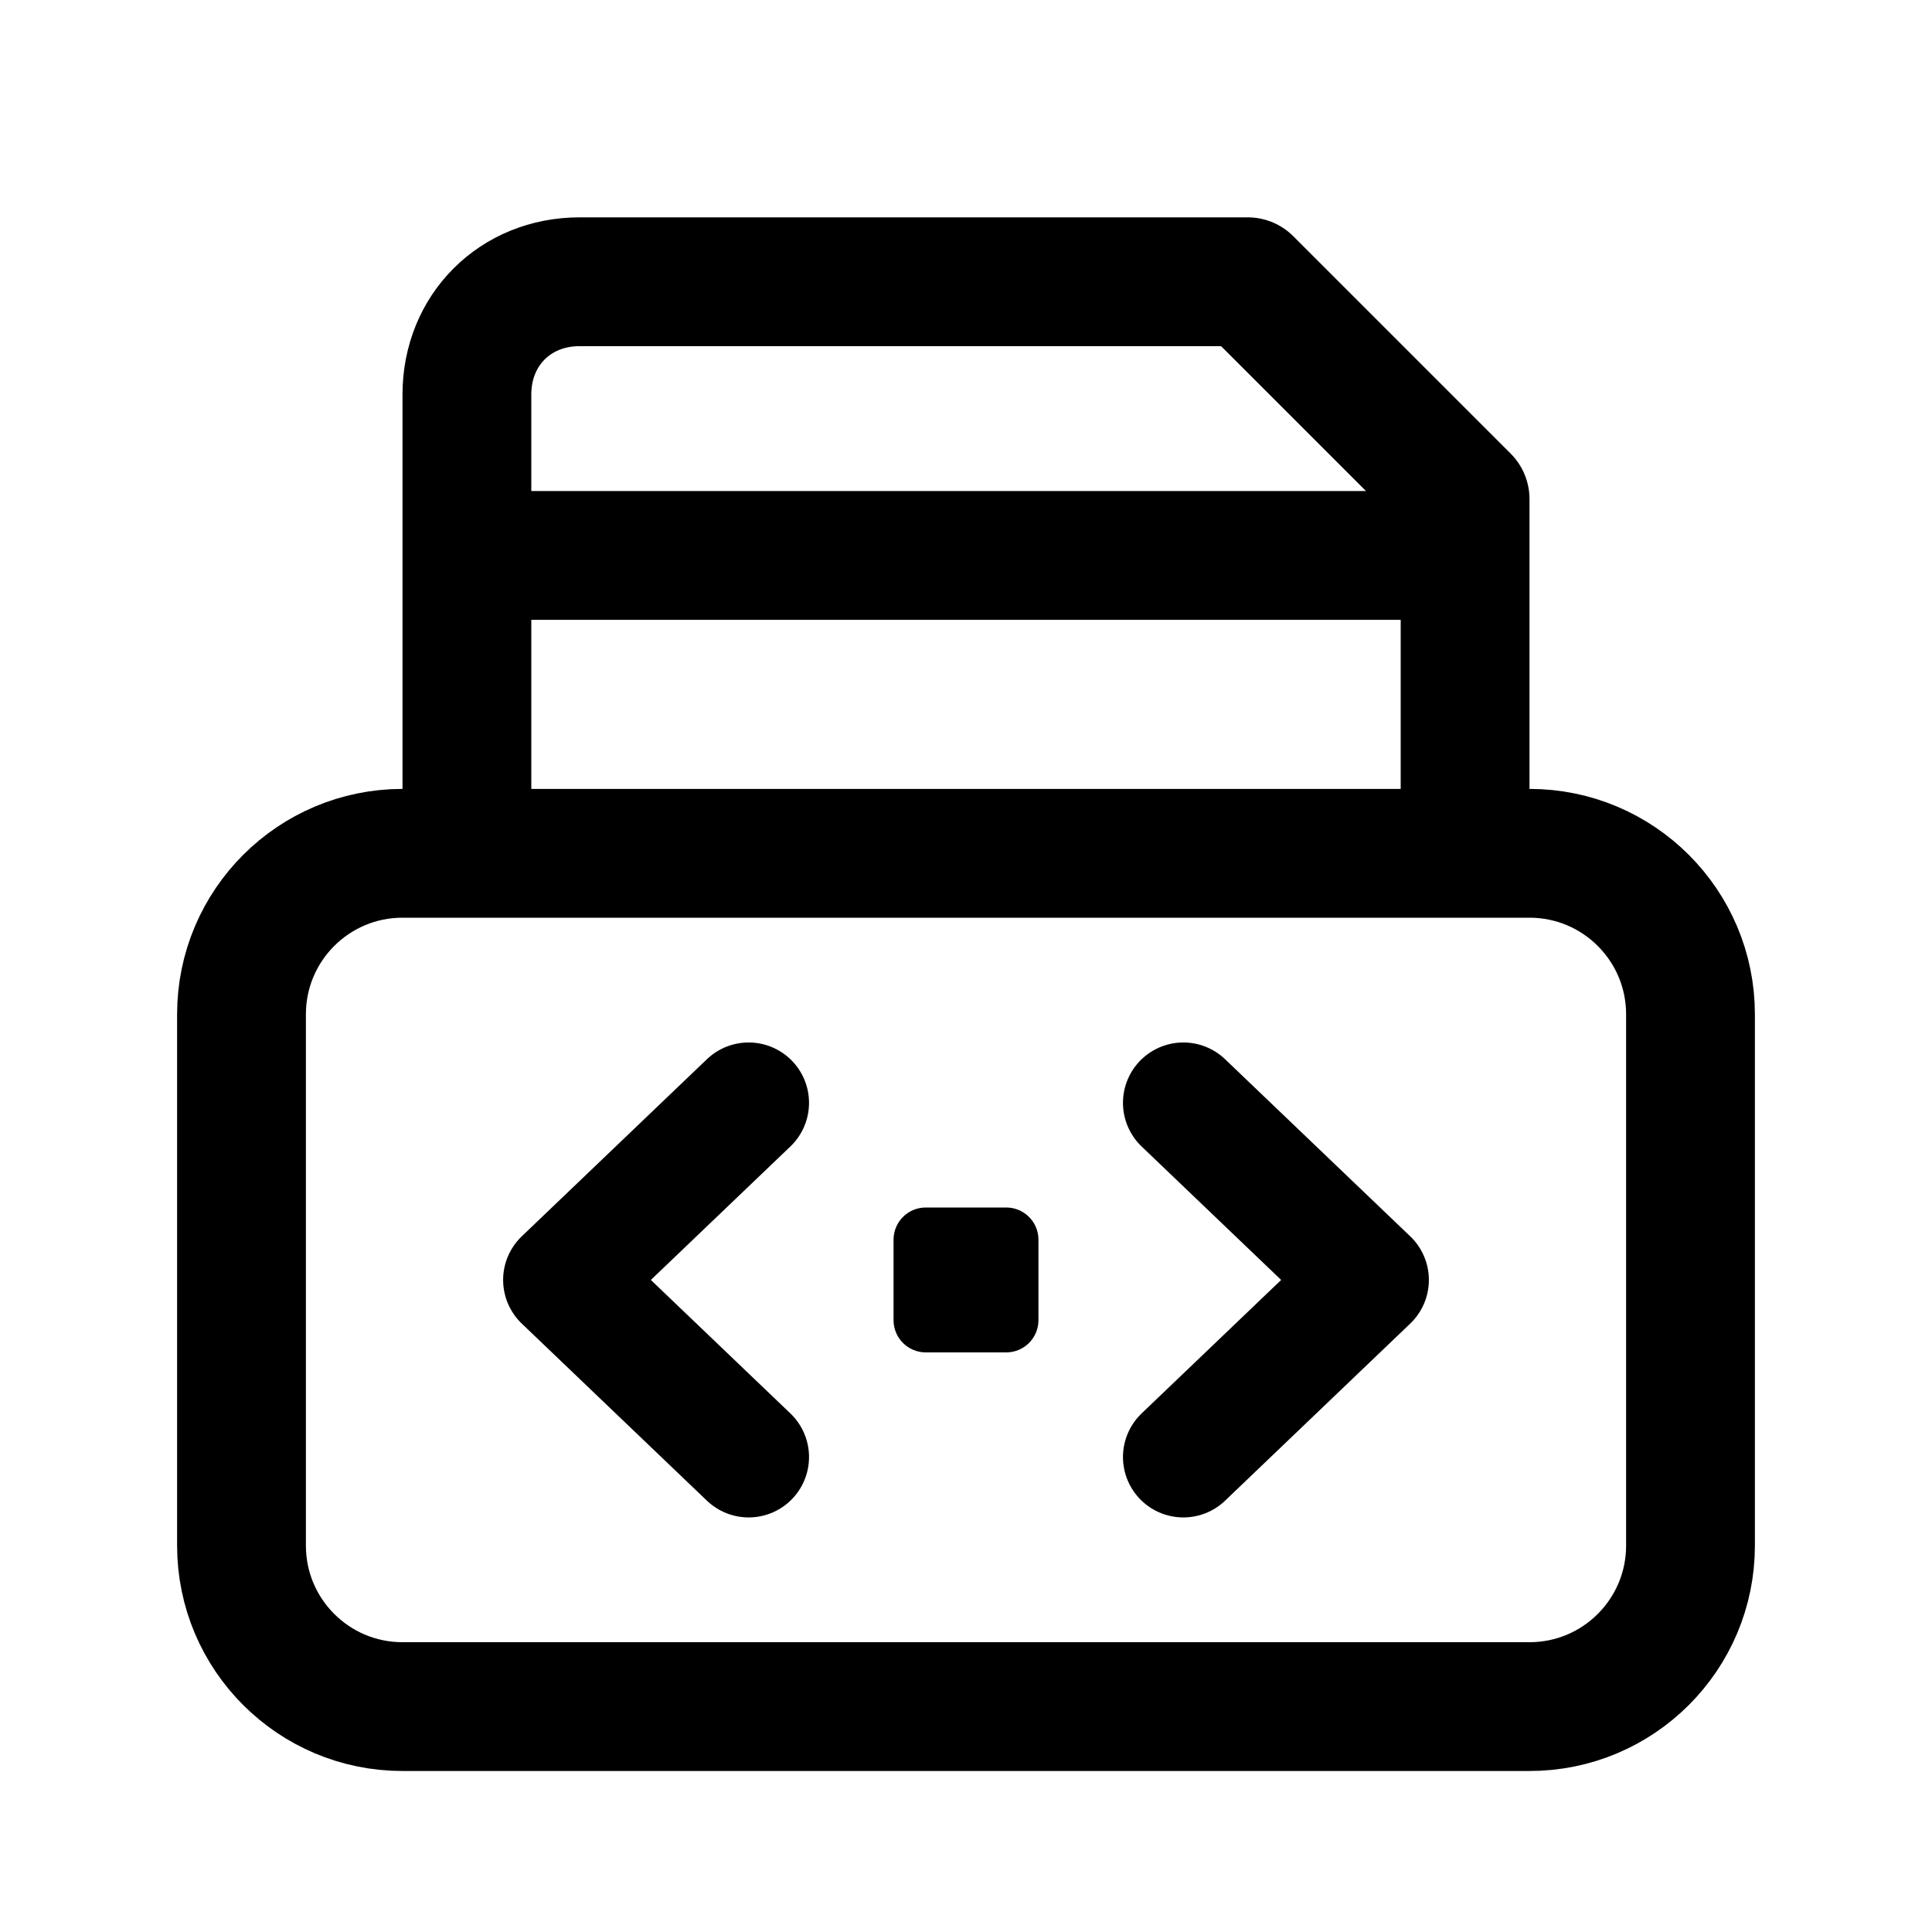
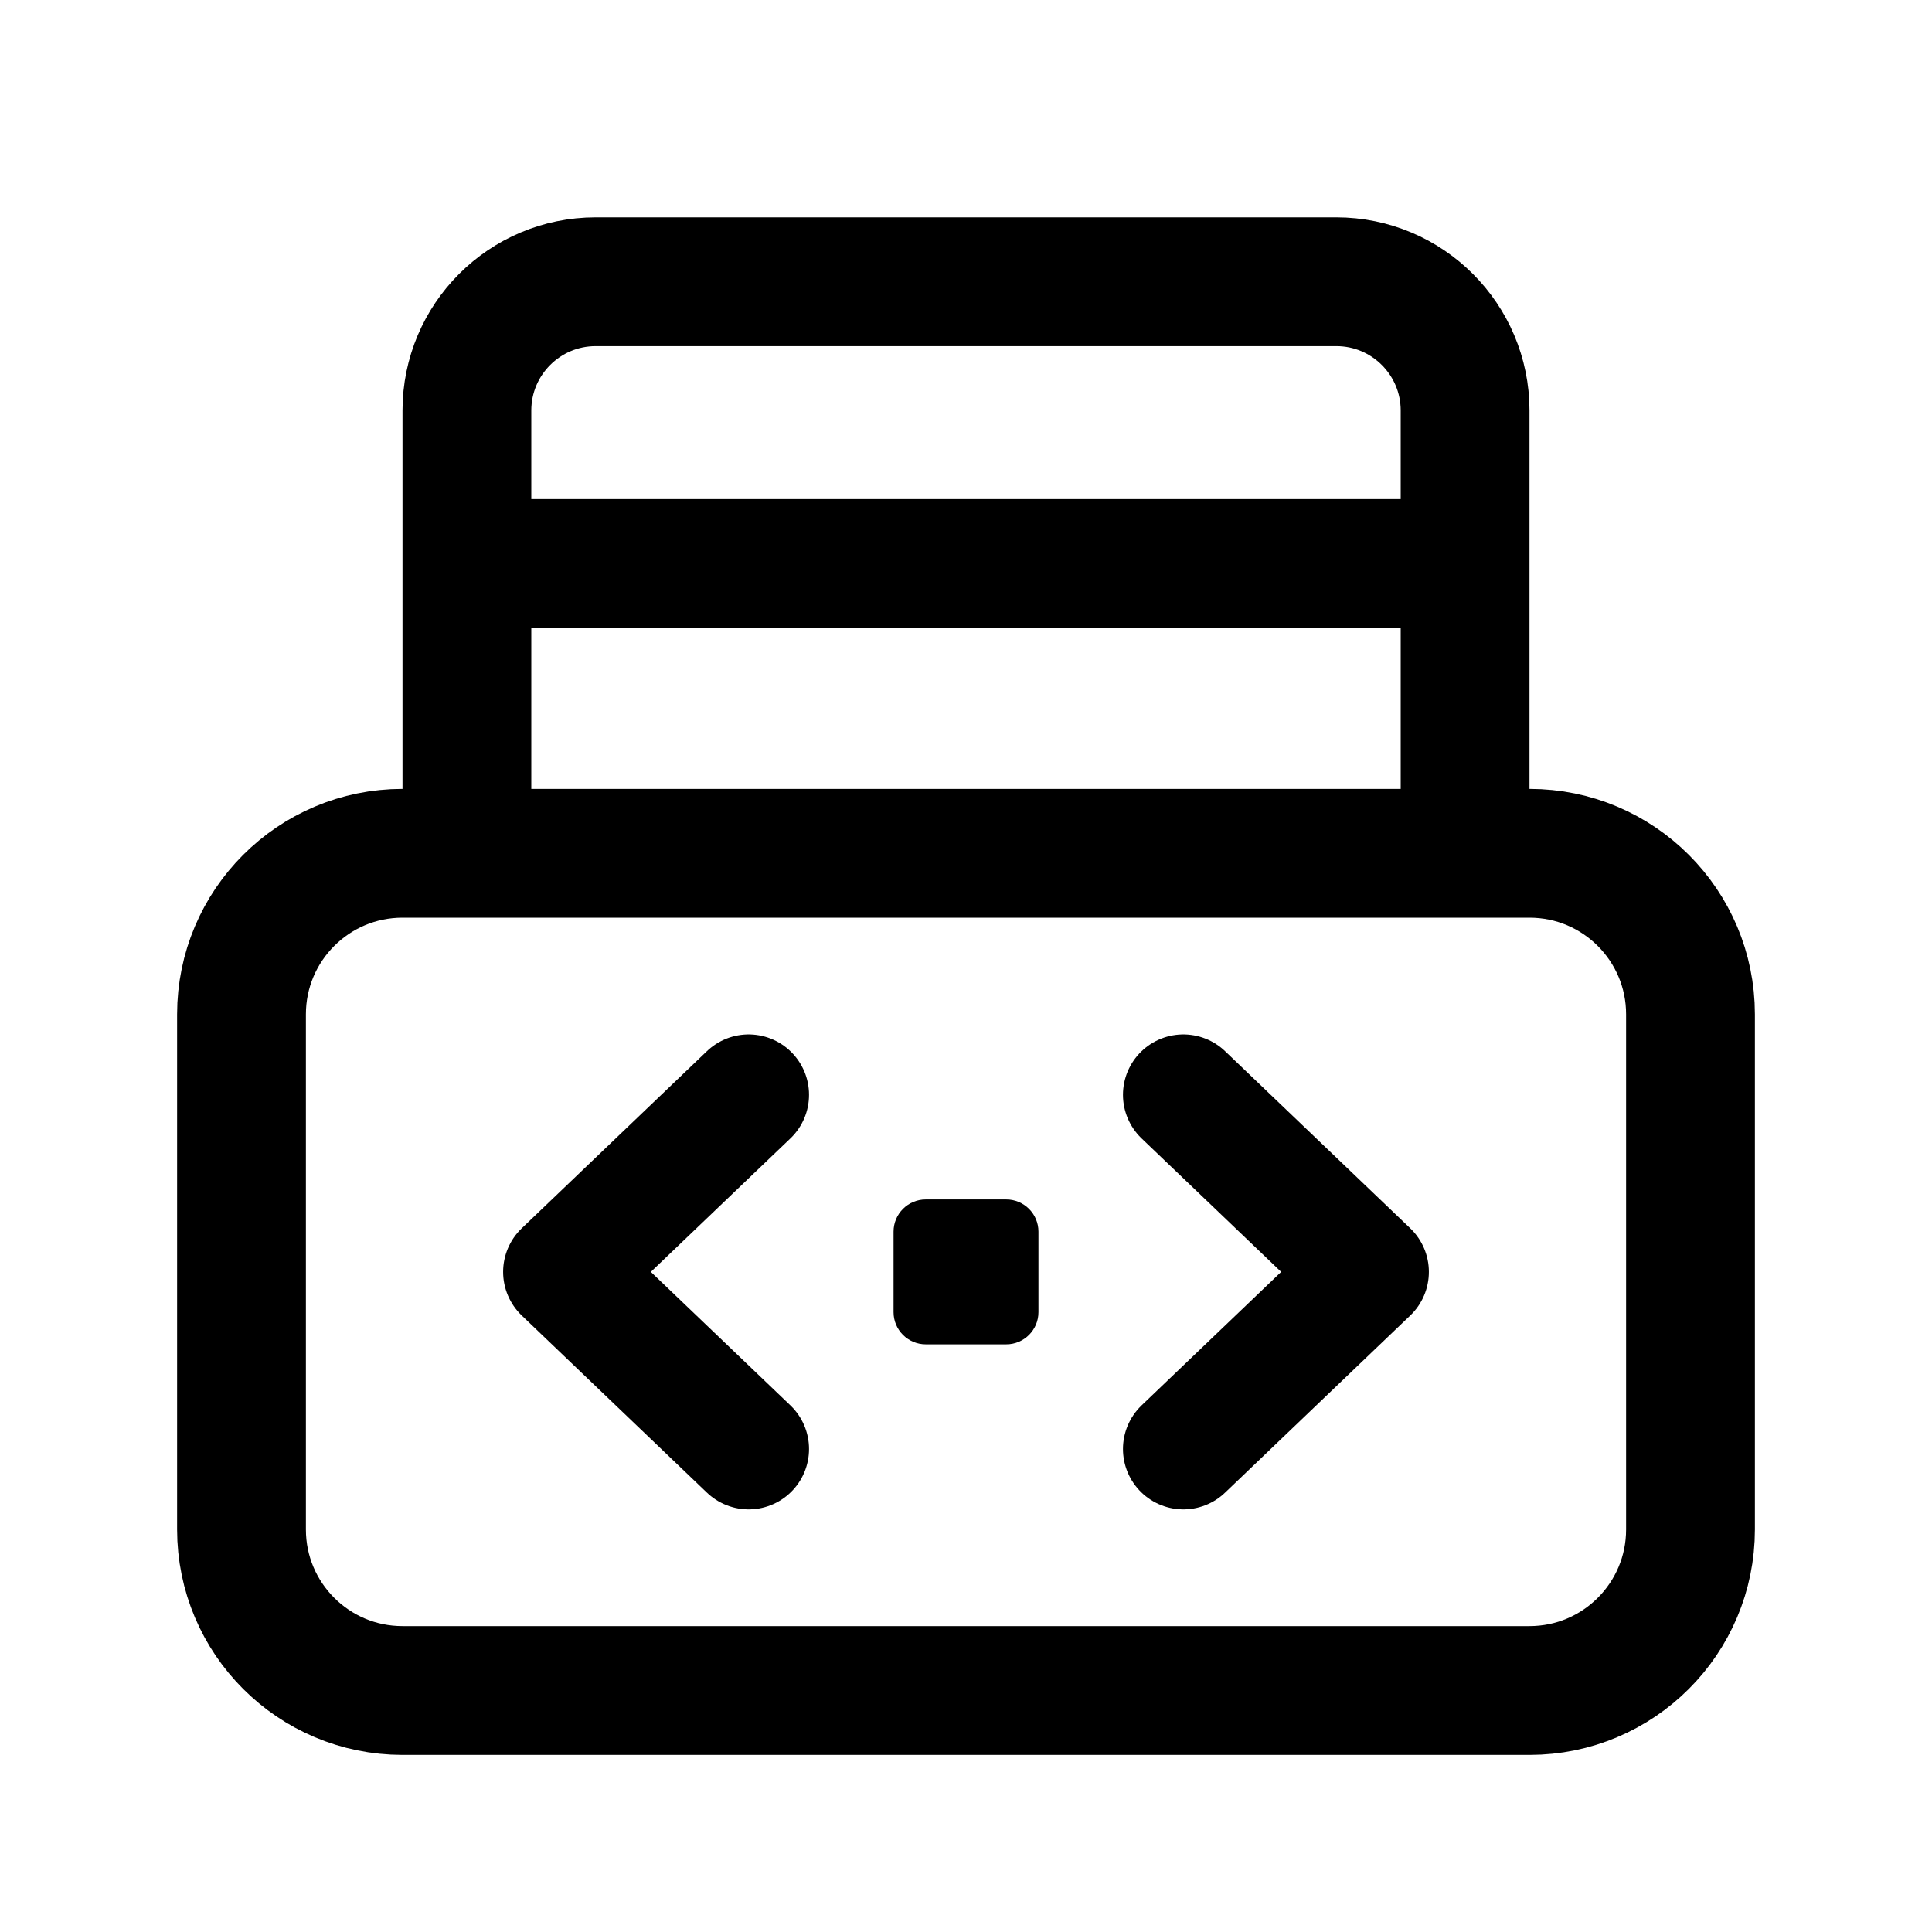
<svg xmlns="http://www.w3.org/2000/svg" viewBox="0 0 24 24" width="24" height="24">
-   <path d="M5.8 10.4V4.9c0-.8.6-1.4 1.4-1.4h8.3l2.7 2.7v4.2M5.8 6.9h12.2" fill="none" stroke="currentColor" stroke-width="1.6" stroke-linejoin="round" />
-   <rect x="3" y="10.6" width="18" height="10.6" rx="2" fill="none" stroke="currentColor" stroke-width="1.6" />
-   <path d="M9.3 13.7 7 15.9l2.3 2.2M14.7 13.7 17 15.9l-2.3 2.2" fill="none" stroke="currentColor" stroke-width="1.5" stroke-linecap="round" stroke-linejoin="round" />
-   <rect x="11.1" y="15" width="1.8" height="1.8" rx=".4" fill="currentColor" />
+   <path d="M5.8 10.4V5.1a1.6 1.6 0 0 1 1.6-1.6h9.2a1.6 1.6 0 0 1 1.6 1.6v5.3M5.8 7h12.4" fill="none" stroke="currentColor" stroke-width="1.6" />
+   <rect x="3" y="10.6" width="18" height="10.4" rx="2" fill="none" stroke="currentColor" stroke-width="1.6" />
+   <path d="M9.3 13.6 7 15.8l2.3 2.2M14.7 13.6 17 15.8l-2.3 2.2" fill="none" stroke="currentColor" stroke-width="1.5" stroke-linecap="round" stroke-linejoin="round" />
+   <rect x="11.1" y="14.9" width="1.8" height="1.8" rx=".4" fill="currentColor" />
</svg>
